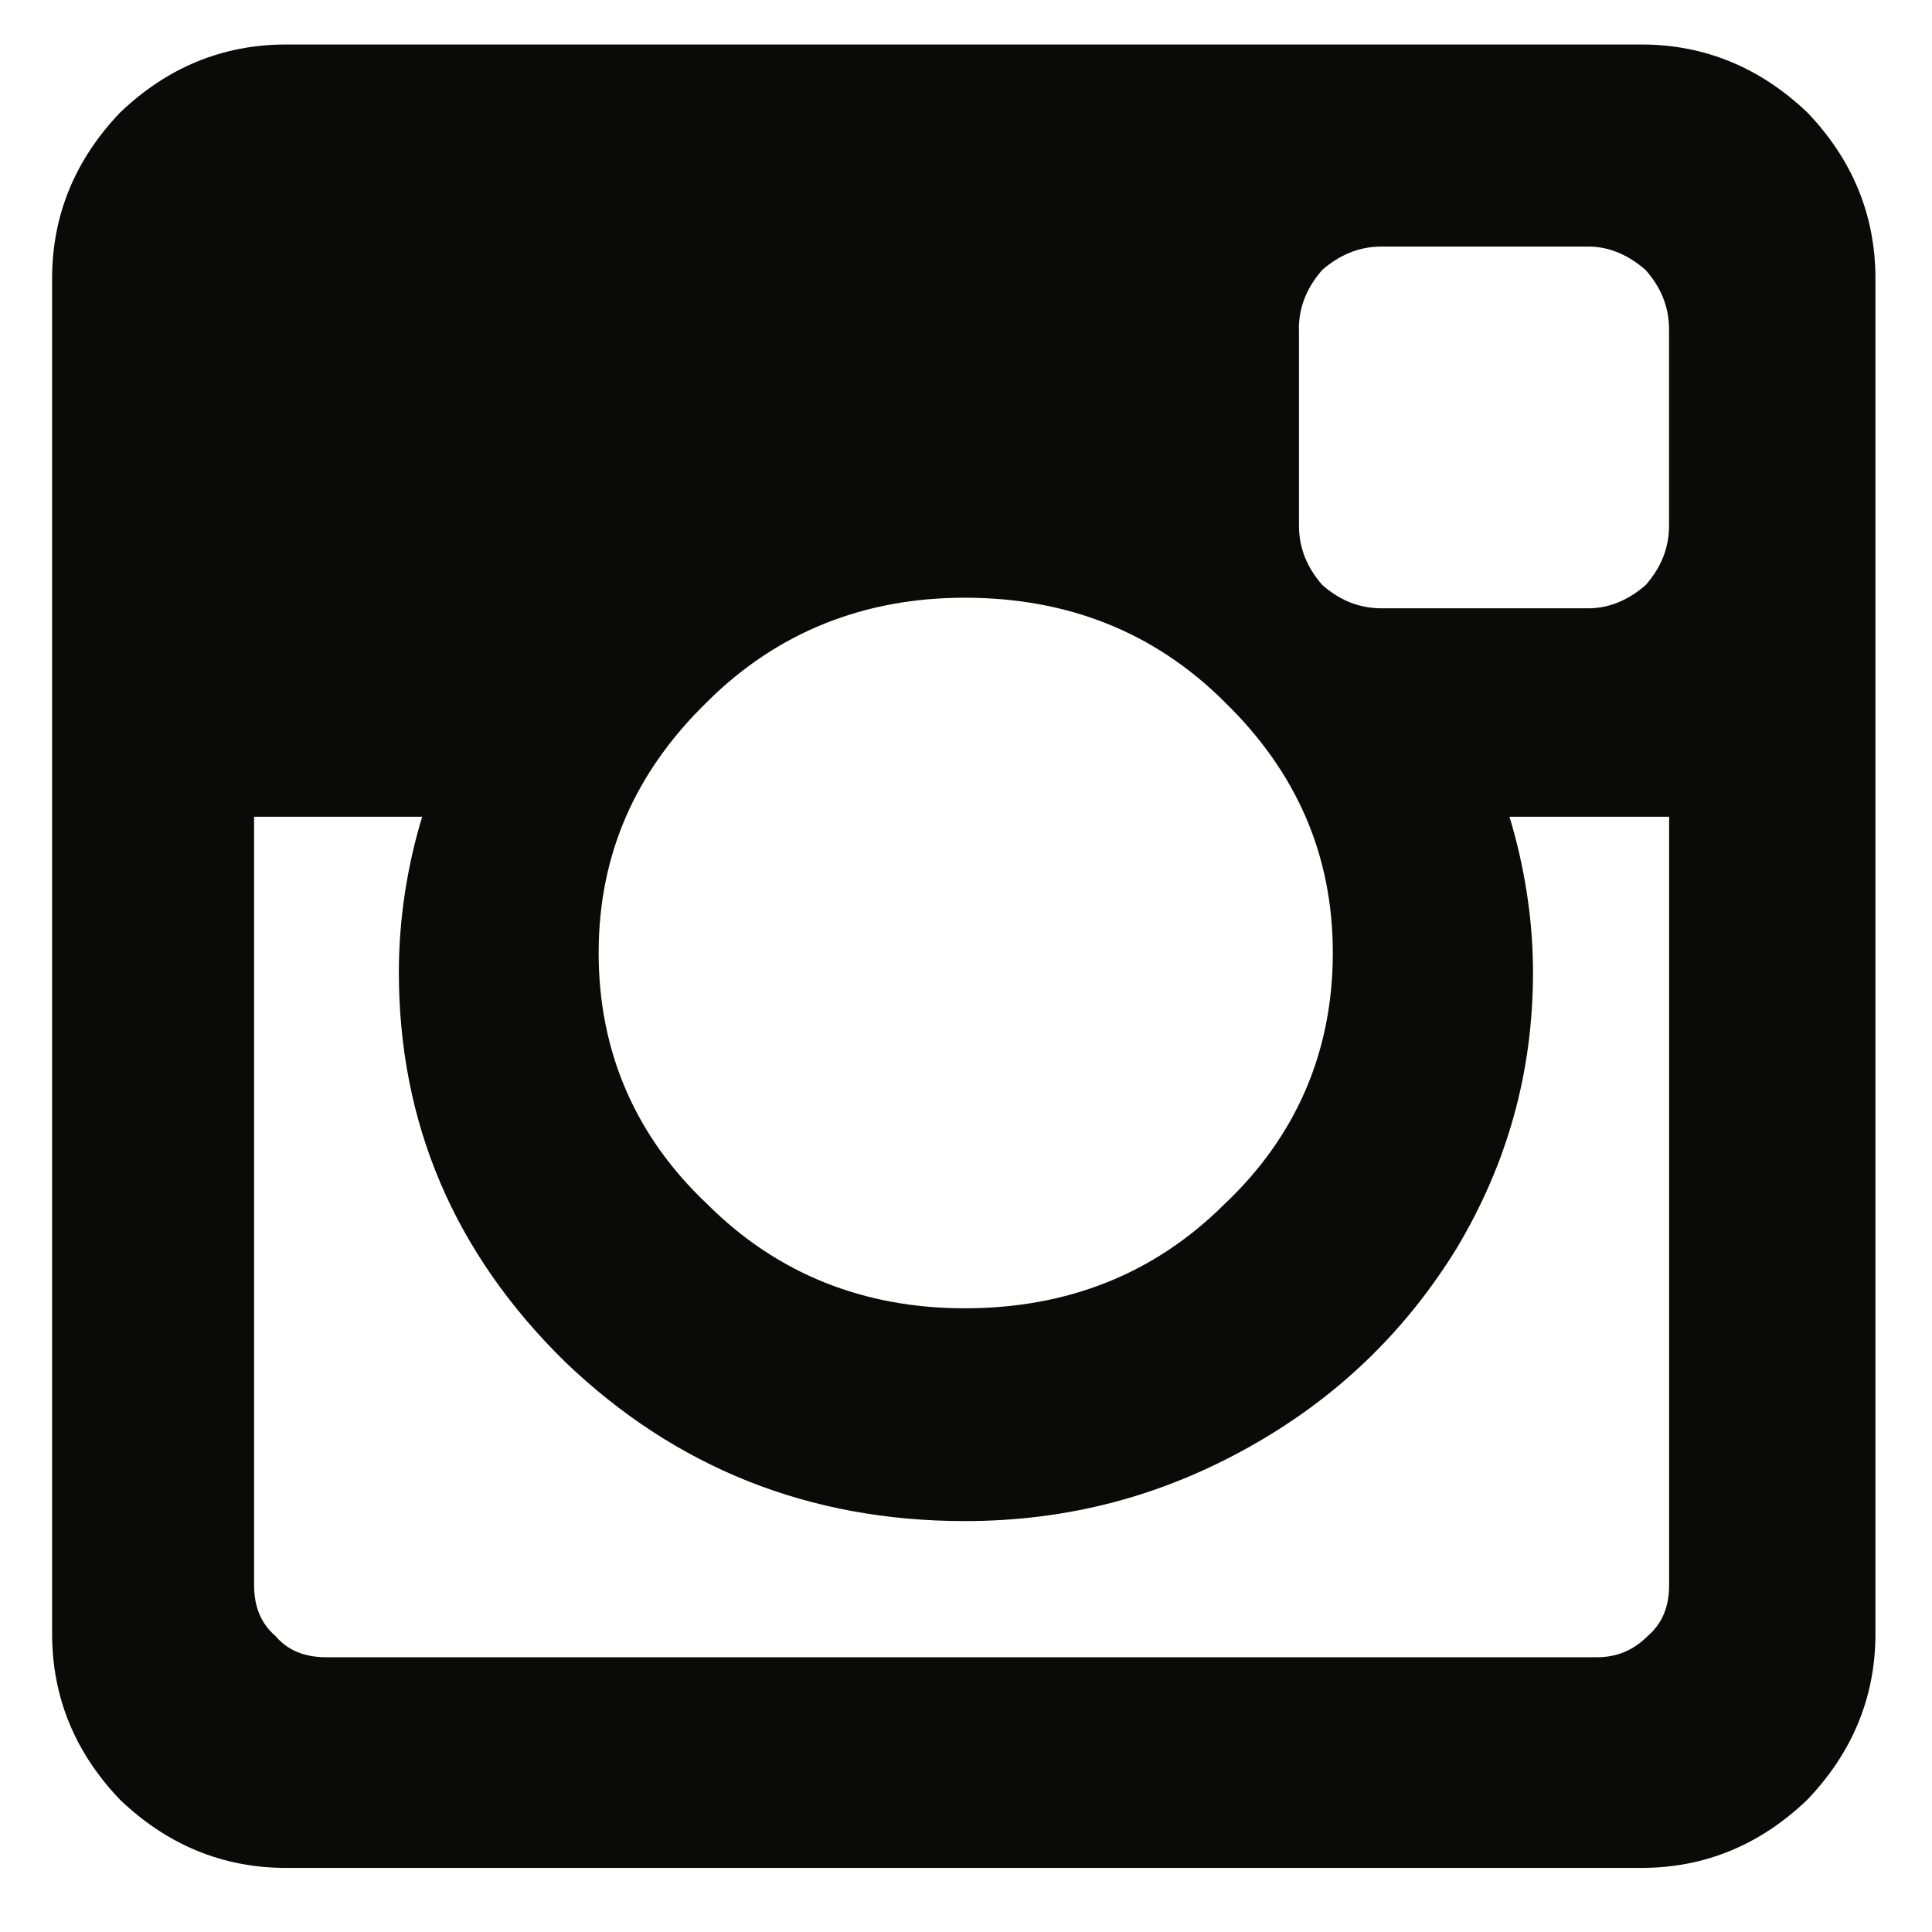
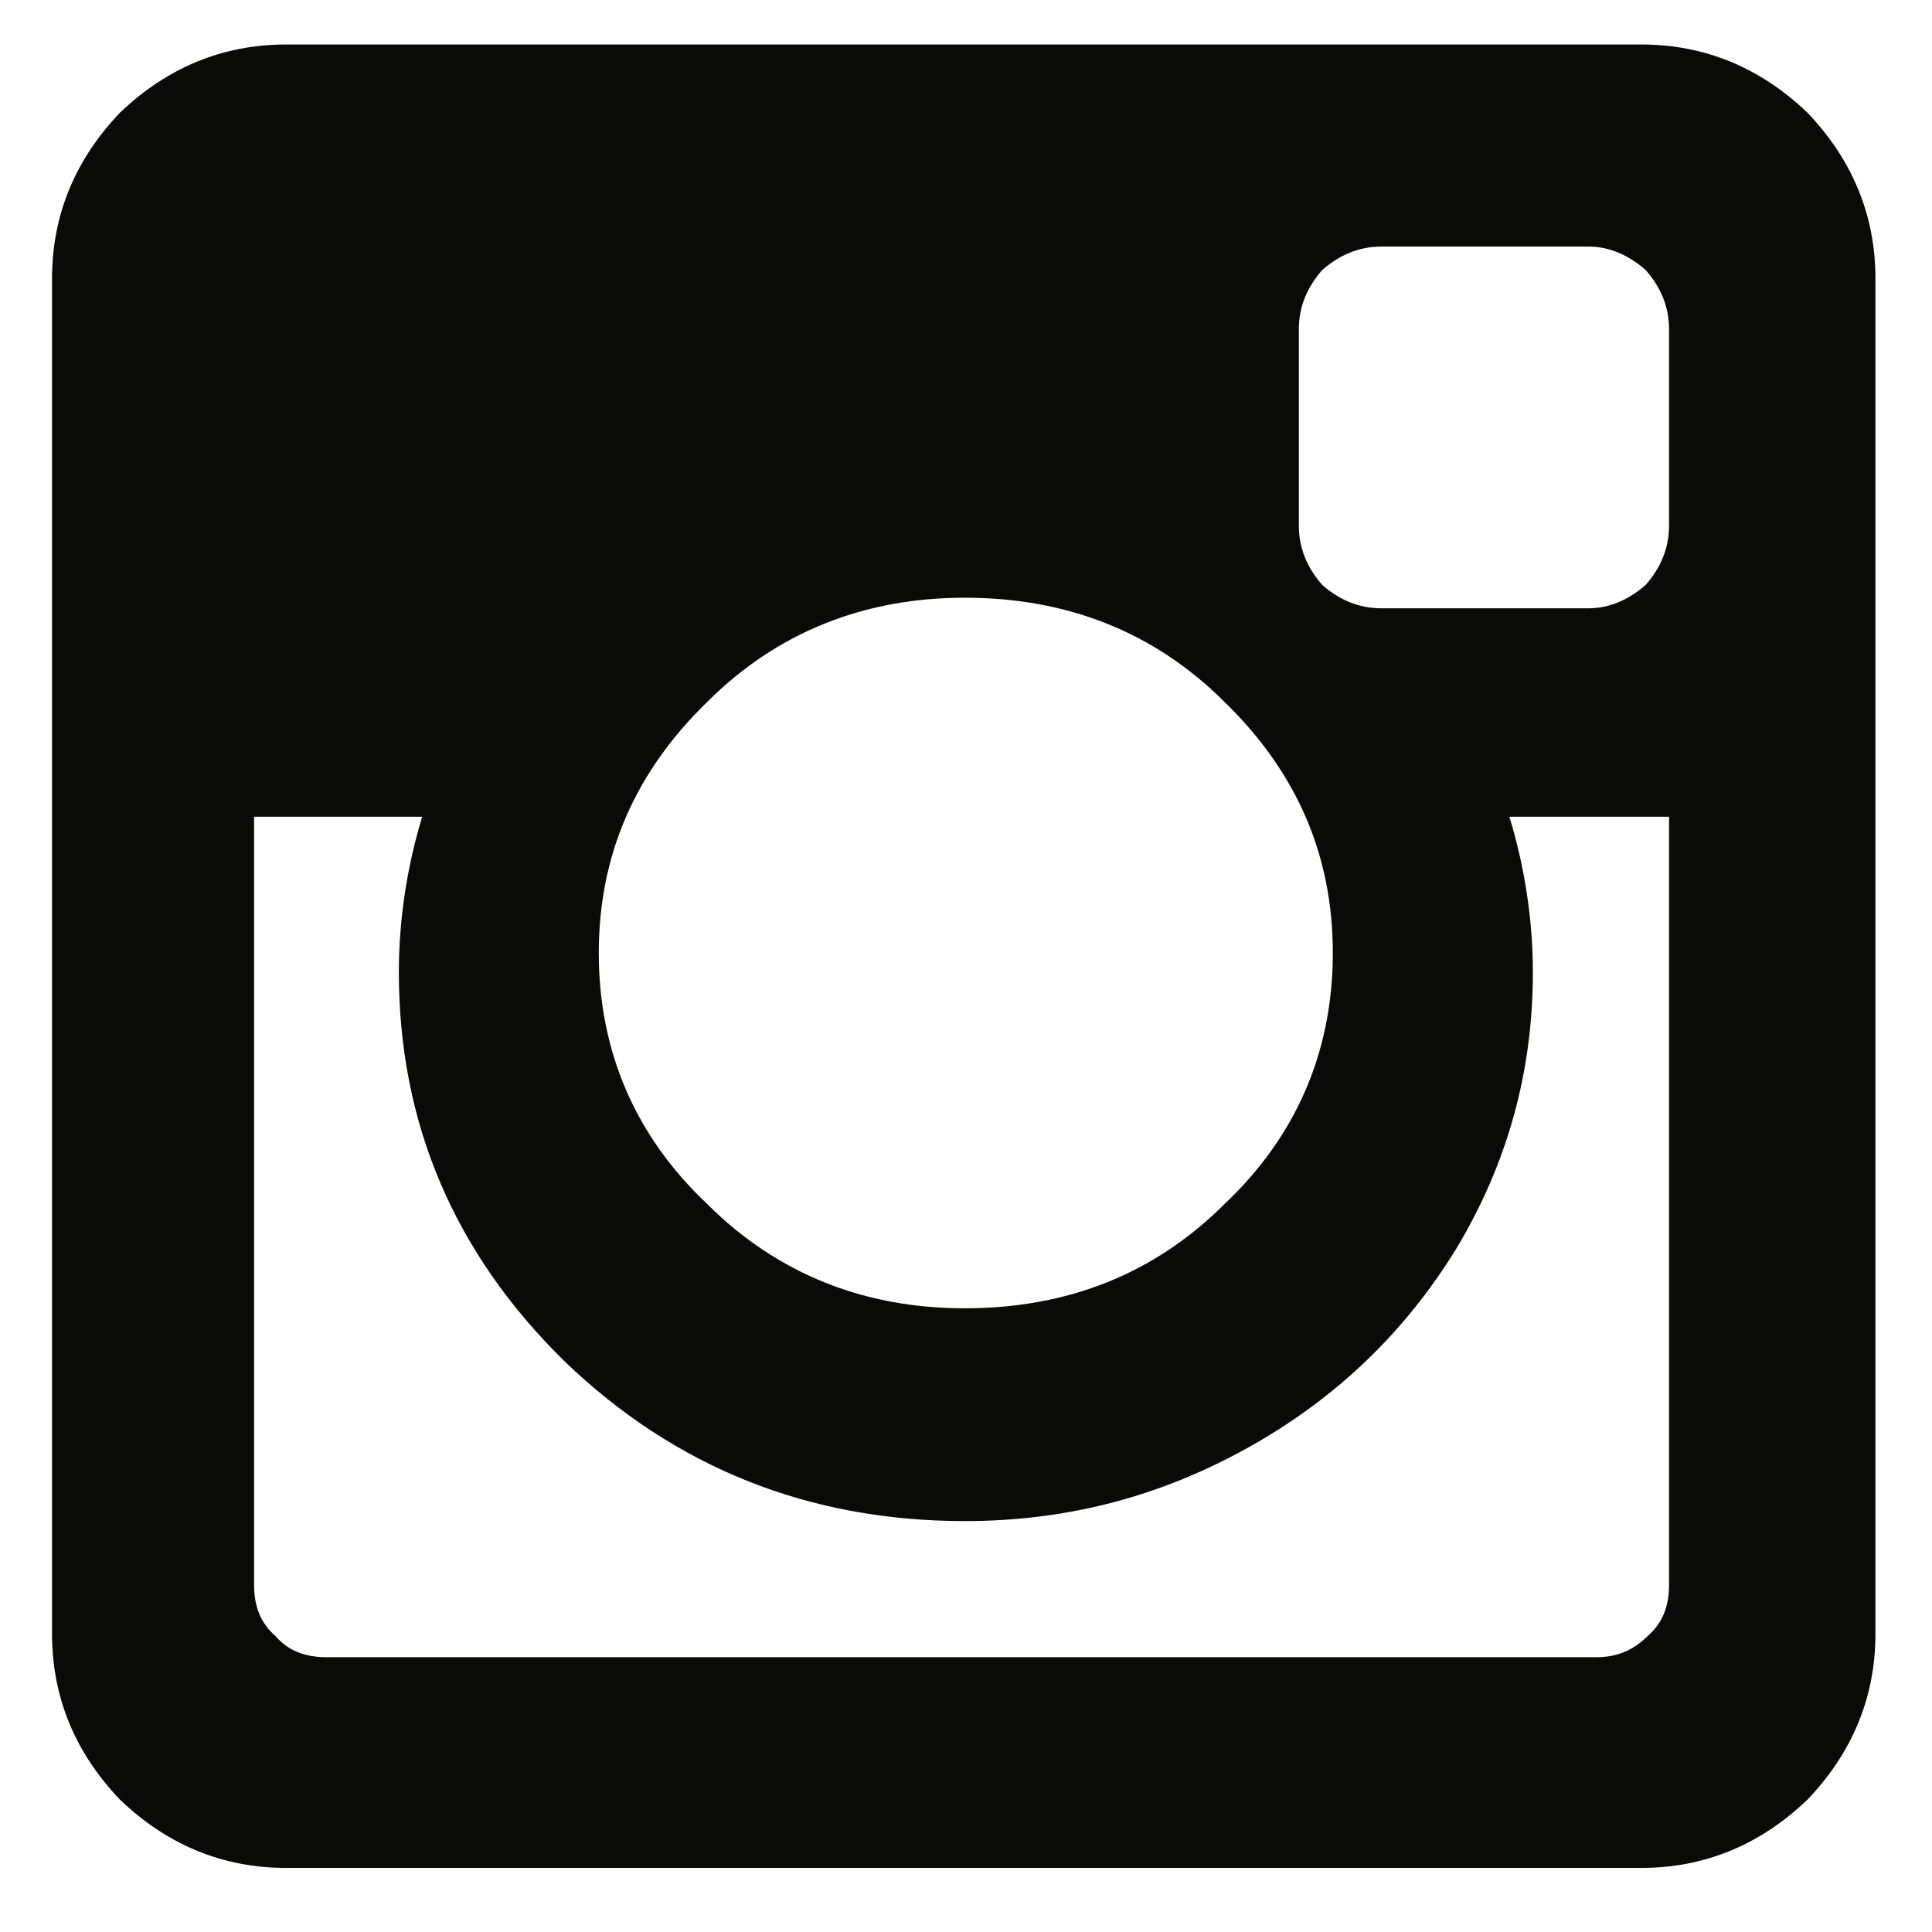
- <svg xmlns="http://www.w3.org/2000/svg" width="29" height="29" viewBox="0 0 29 29">
-   <path d="M1.802 27.015c.703.672 1.534 1.023 2.492 1.023h20.344c.957 0 1.788-.35 2.49-1.023.67-.7 1.023-1.532 1.023-2.49V4.18c0-.958-.35-1.788-1.02-2.49-.704-.67-1.535-1.022-2.492-1.022H4.294c-.958 0-1.79.35-2.492 1.022-.67.702-1.02 1.532-1.02 2.49v20.345c0 .958.35 1.79 1.02 2.49zM3.814 12.26h2.523c-.224.736-.35 1.534-.35 2.332 0 2.268.83 4.216 2.49 5.845 1.662 1.597 3.674 2.395 6.004 2.395 1.566 0 2.972-.383 4.28-1.118 1.31-.735 2.332-1.725 3.1-2.97.766-1.278 1.15-2.65 1.15-4.152 0-.798-.13-1.596-.353-2.332h2.396v11.53c0 .32-.097.574-.32.766-.223.224-.478.32-.765.32H4.9c-.32 0-.575-.096-.766-.32-.223-.192-.32-.446-.32-.767V12.26zM14.48 8.972c1.535 0 2.844.51 3.9 1.563 1.084 1.055 1.626 2.3 1.626 3.77 0 1.468-.542 2.746-1.627 3.77-1.056 1.052-2.365 1.563-3.9 1.563-1.5 0-2.81-.51-3.863-1.564-1.086-1.023-1.63-2.3-1.63-3.77 0-1.47.544-2.714 1.63-3.77 1.054-1.05 2.363-1.562 3.864-1.562zm5.016-4.026c0-.35.128-.637.35-.893.257-.223.545-.352.895-.352h3.1c.318 0 .606.13.862.353.223.256.35.542.35.893v2.94c0 .35-.127.638-.35.894-.256.223-.544.35-.862.35h-3.1c-.35 0-.637-.127-.893-.35-.223-.256-.35-.544-.35-.895v-2.94z" fill="#0A0B09" fill-rule="evenodd" />
+ <svg xmlns="http://www.w3.org/2000/svg" width="29px" height="29px" viewBox="0 0 29 29" version="1.1">
+   <defs />
+   <g id="Templates" stroke="none" stroke-width="1" fill="none" fill-rule="evenodd">
+     <g id="Landing" transform="translate(-862, -29)" fill="#0A0B09">
+       <g id="icon-instagram" transform="translate(862, 29.5)">
+         <path d="M1.802,26.515 C2.505,27.187 3.336,27.538 4.294,27.538 L24.638,27.538 C25.595,27.538 26.426,27.187 27.129,26.515 C27.799,25.814 28.151,24.983 28.151,24.025 L28.151,3.681 C28.151,2.722 27.799,1.892 27.129,1.19 C26.426,0.519 25.595,0.168 24.638,0.168 L4.294,0.168 C3.336,0.168 2.505,0.519 1.802,1.19 C1.132,1.892 0.781,2.722 0.781,3.681 L0.781,24.025 C0.781,24.983 1.132,25.814 1.802,26.515 L1.802,26.515 Z M3.814,11.76 L6.337,11.76 C6.113,12.496 5.987,13.294 5.987,14.092 C5.987,16.36 6.816,18.308 8.477,19.937 C10.139,21.534 12.151,22.332 14.481,22.332 C16.046,22.332 17.452,21.949 18.761,21.214 C20.07,20.479 21.092,19.489 21.859,18.244 C22.626,16.966 23.009,15.593 23.009,14.092 C23.009,13.294 22.881,12.496 22.657,11.76 L25.053,11.76 L25.053,23.289 C25.053,23.61 24.956,23.864 24.733,24.056 C24.51,24.28 24.255,24.375 23.968,24.375 L4.9,24.375 C4.581,24.375 4.325,24.28 4.134,24.056 C3.911,23.864 3.814,23.61 3.814,23.289 L3.814,11.76 L3.814,11.76 Z M14.481,8.472 C16.015,8.472 17.324,8.983 18.379,10.035 C19.464,11.09 20.006,12.335 20.006,13.805 C20.006,15.273 19.464,16.551 18.379,17.574 C17.324,18.627 16.015,19.138 14.481,19.138 C12.98,19.138 11.671,18.627 10.617,17.574 C9.531,16.551 8.988,15.273 8.988,13.805 C8.988,12.335 9.531,11.09 10.617,10.035 C11.671,8.983 12.98,8.472 14.481,8.472 L14.481,8.472 Z M19.496,4.446 C19.496,4.095 19.624,3.809 19.847,3.553 C20.103,3.33 20.391,3.201 20.741,3.201 L23.84,3.201 C24.158,3.201 24.446,3.33 24.702,3.553 C24.925,3.809 25.053,4.095 25.053,4.446 L25.053,7.385 C25.053,7.736 24.925,8.024 24.702,8.28 C24.446,8.503 24.158,8.631 23.84,8.631 L20.741,8.631 C20.391,8.631 20.103,8.503 19.847,8.28 C19.624,8.024 19.496,7.736 19.496,7.385 L19.496,4.446 L19.496,4.446 Z" id="Fill-46" />
+       </g>
+     </g>
+   </g>
</svg>
